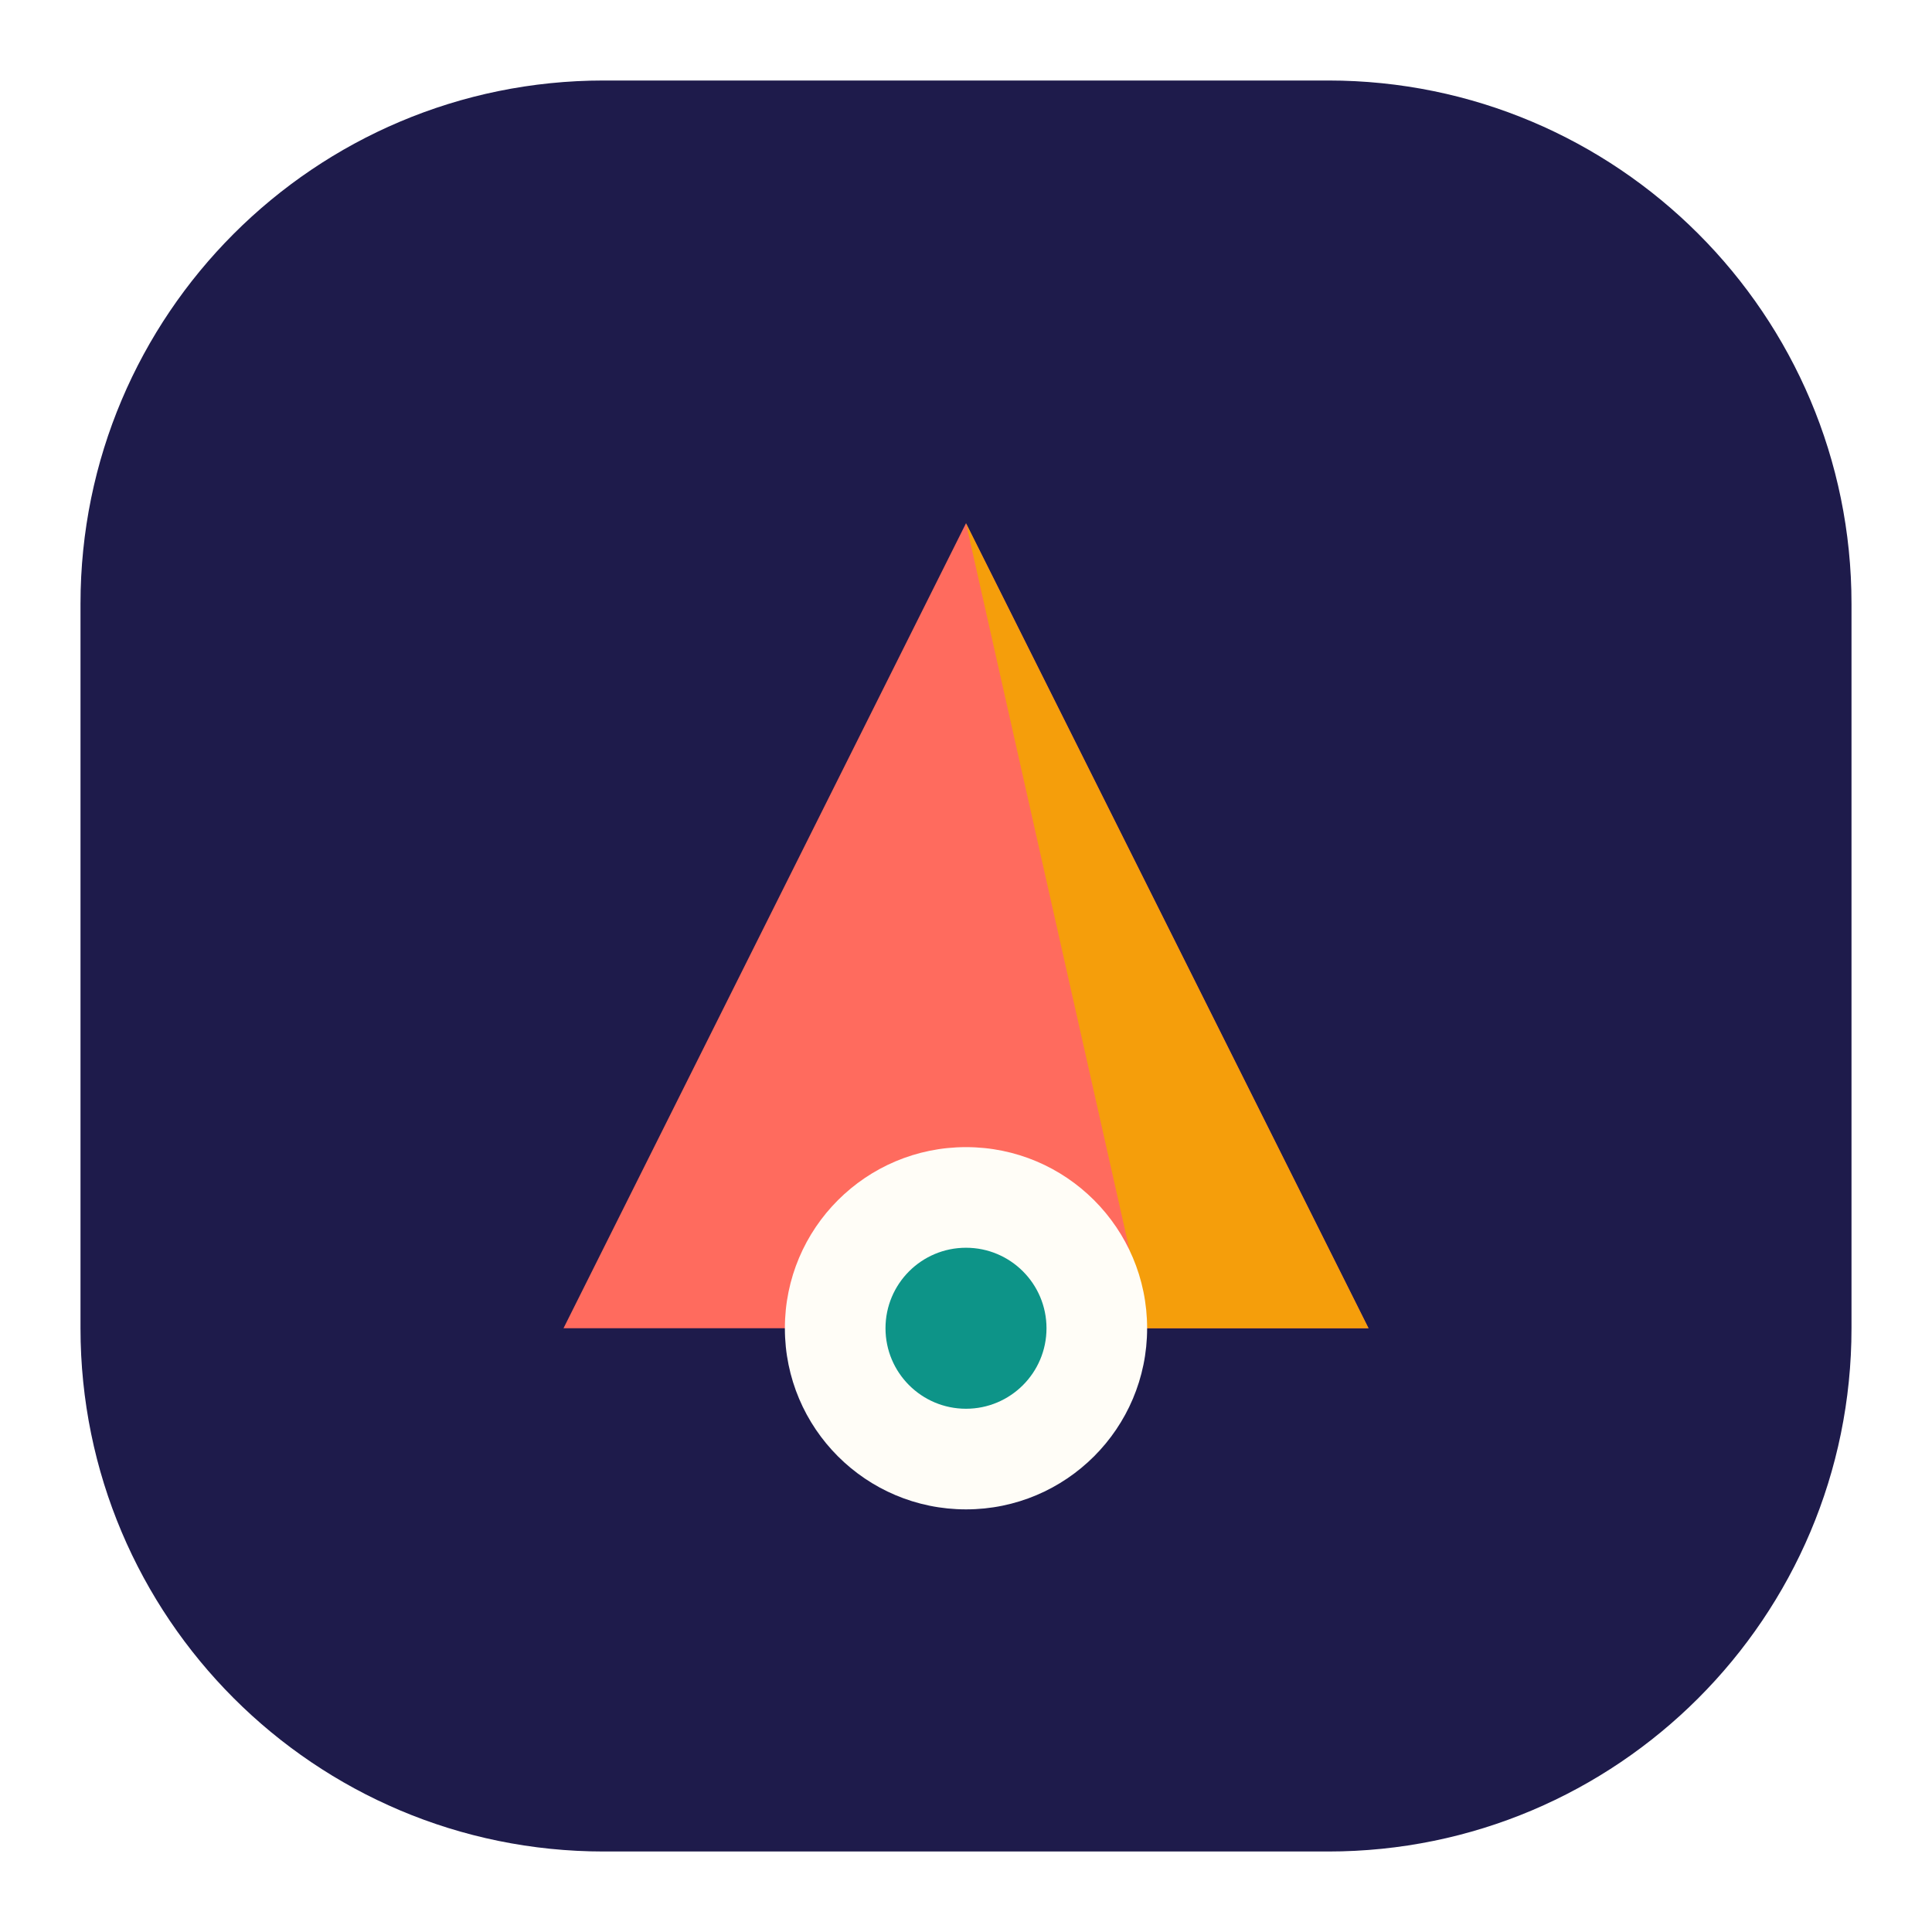
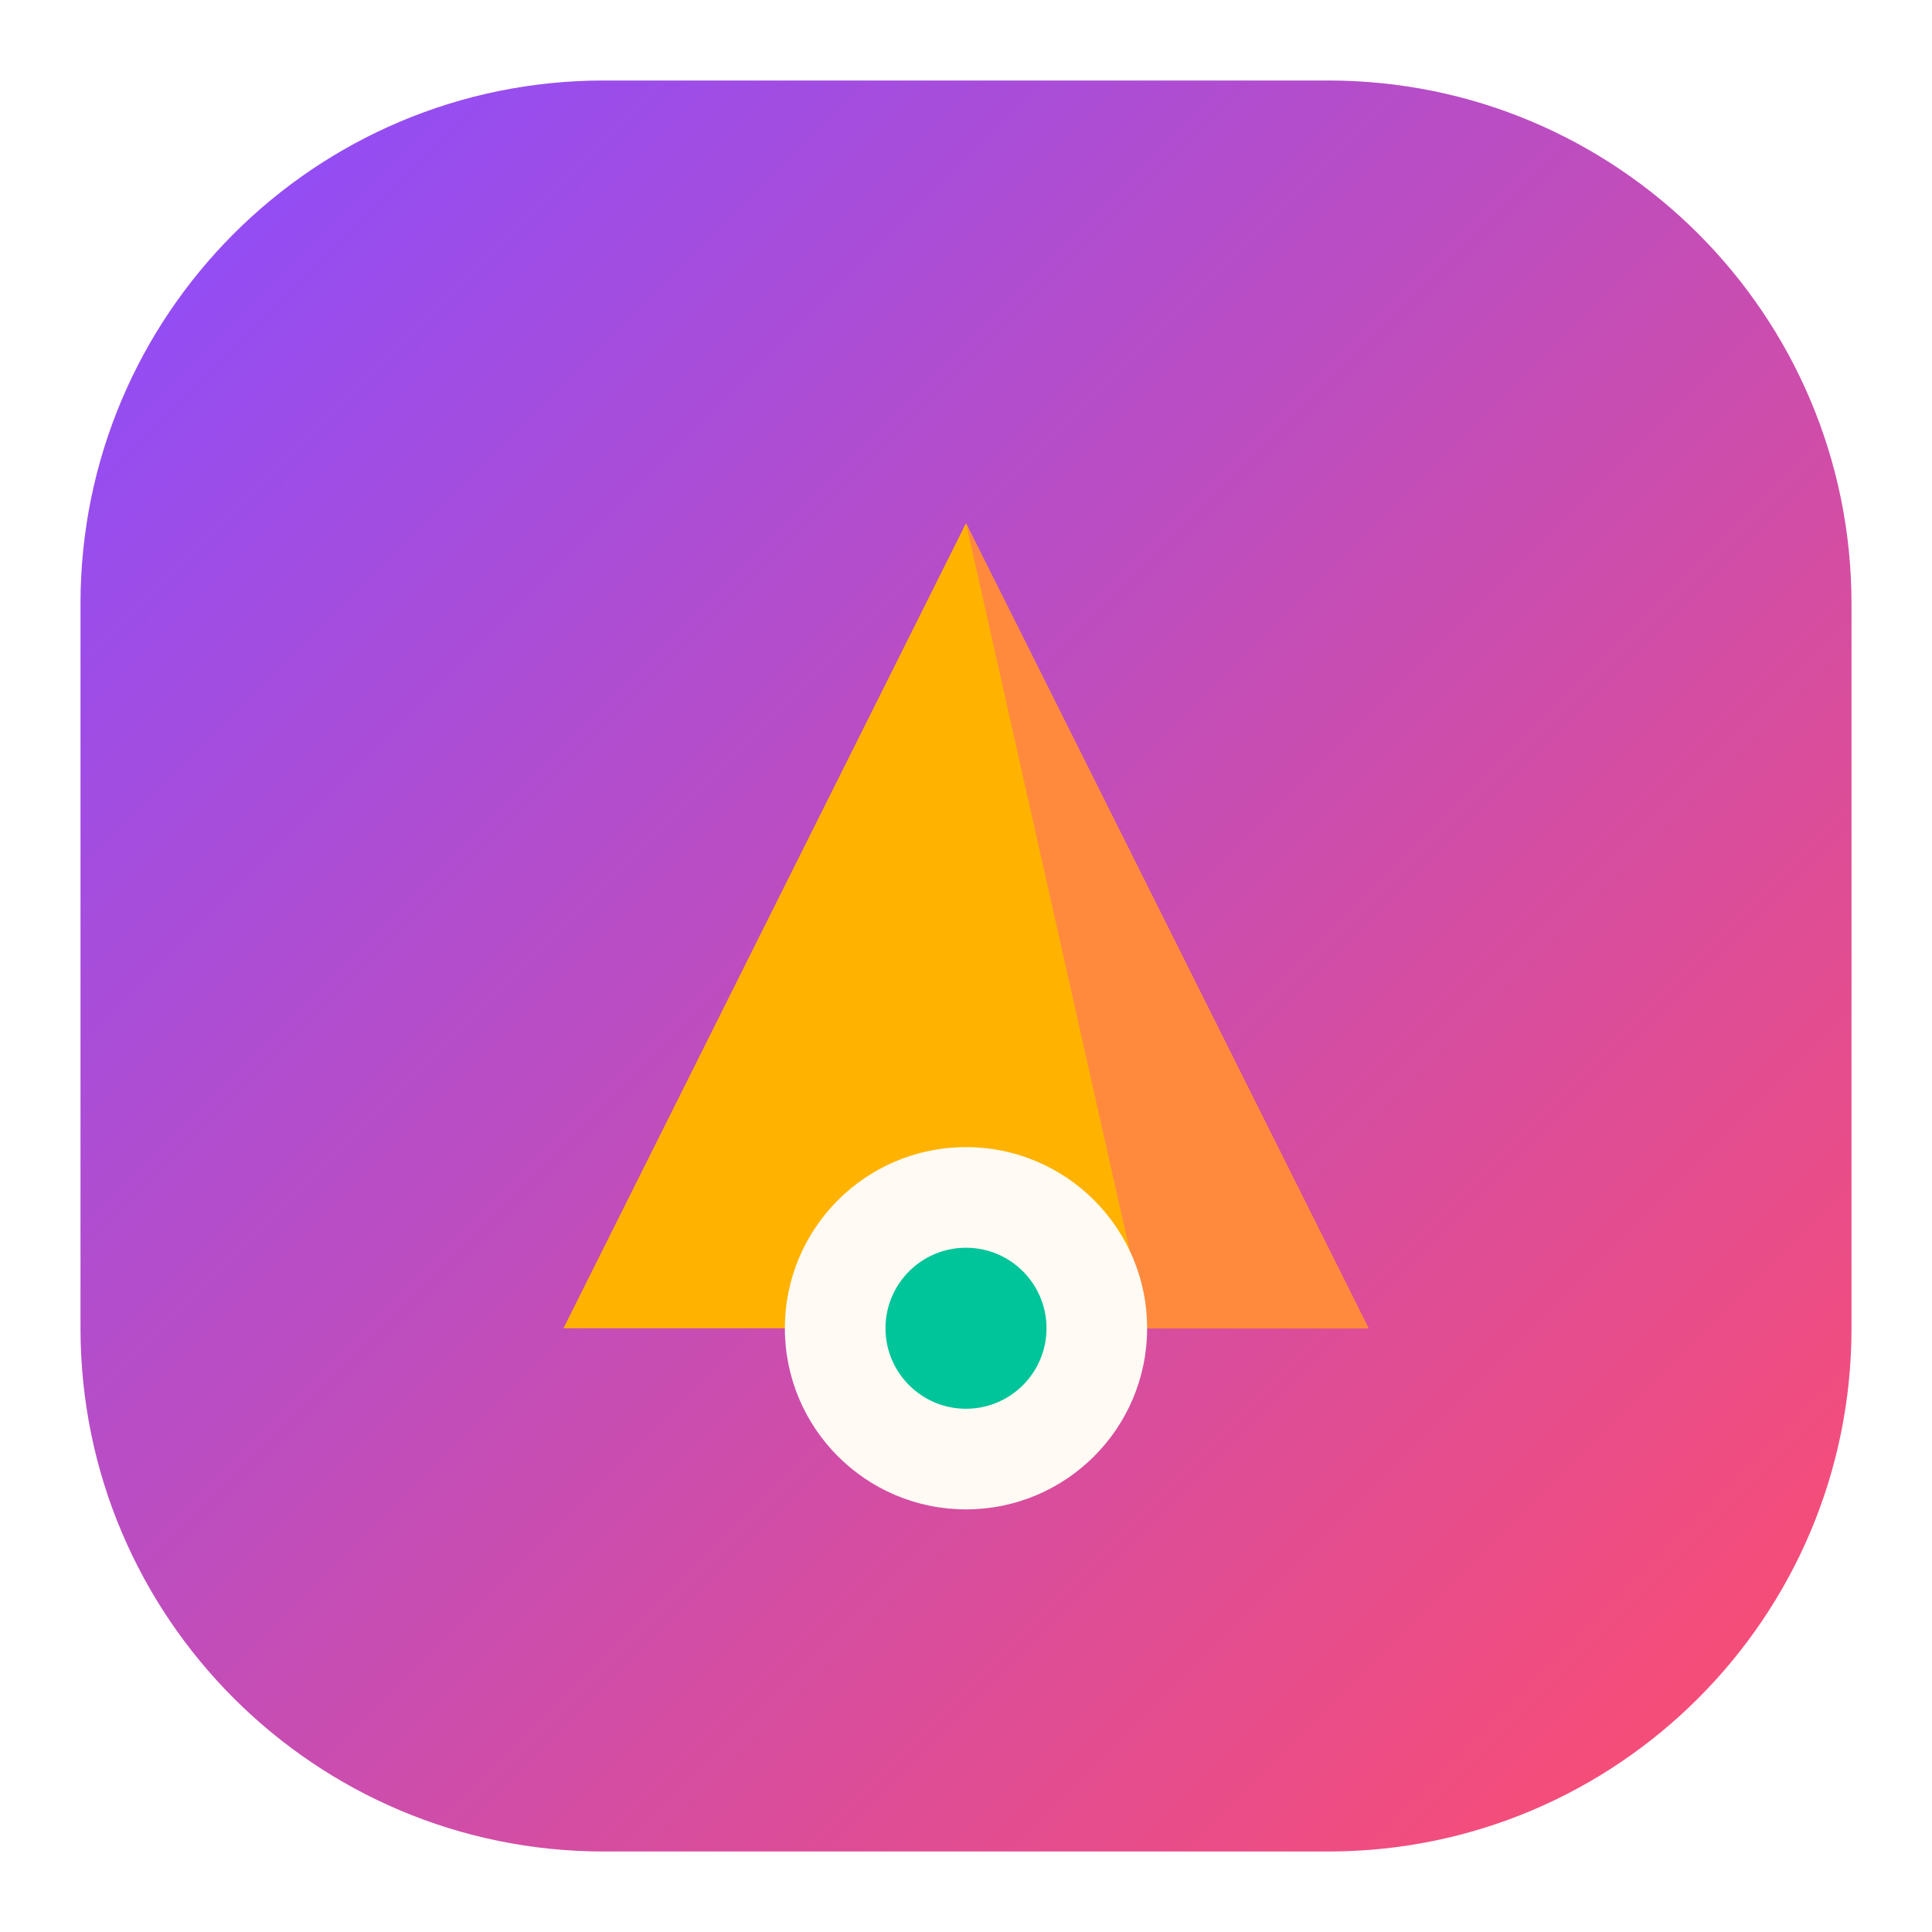
<svg xmlns="http://www.w3.org/2000/svg" viewBox="0 0 48 48">
-   <rect x="2" y="2" width="44" height="44" rx="13" fill="#1e1b4b" />
-   <path d="M14 33 L24 13 L34 33 Z" fill="#ff6b5e" />
-   <path d="M24 13 L34 33 L28.5 33 Z" fill="#f59e0b" />
-   <circle cx="24" cy="33" r="4.5" fill="#fffdf7" />
-   <circle cx="24" cy="33" r="2" fill="#0d9488" />
+   <defs>
+     <linearGradient id="g" x1="0" y1="0" x2="1" y2="1">
+       <stop offset="0" stop-color="#8a4dff" />
+       <stop offset="1" stop-color="#ff4d6d" />
+     </linearGradient>
+   </defs>
+   <rect x="2" y="2" width="44" height="44" rx="13" fill="url(#g)" />
+   <path d="M14 33 L24 13 L34 33 Z" fill="#ffb300" />
+   <path d="M24 13 L34 33 L28.5 33 Z" fill="#ff8a3d" />
+   <circle cx="24" cy="33" r="4.5" fill="#fffaf3" />
+   <circle cx="24" cy="33" r="2" fill="#00c49a" />
</svg>
